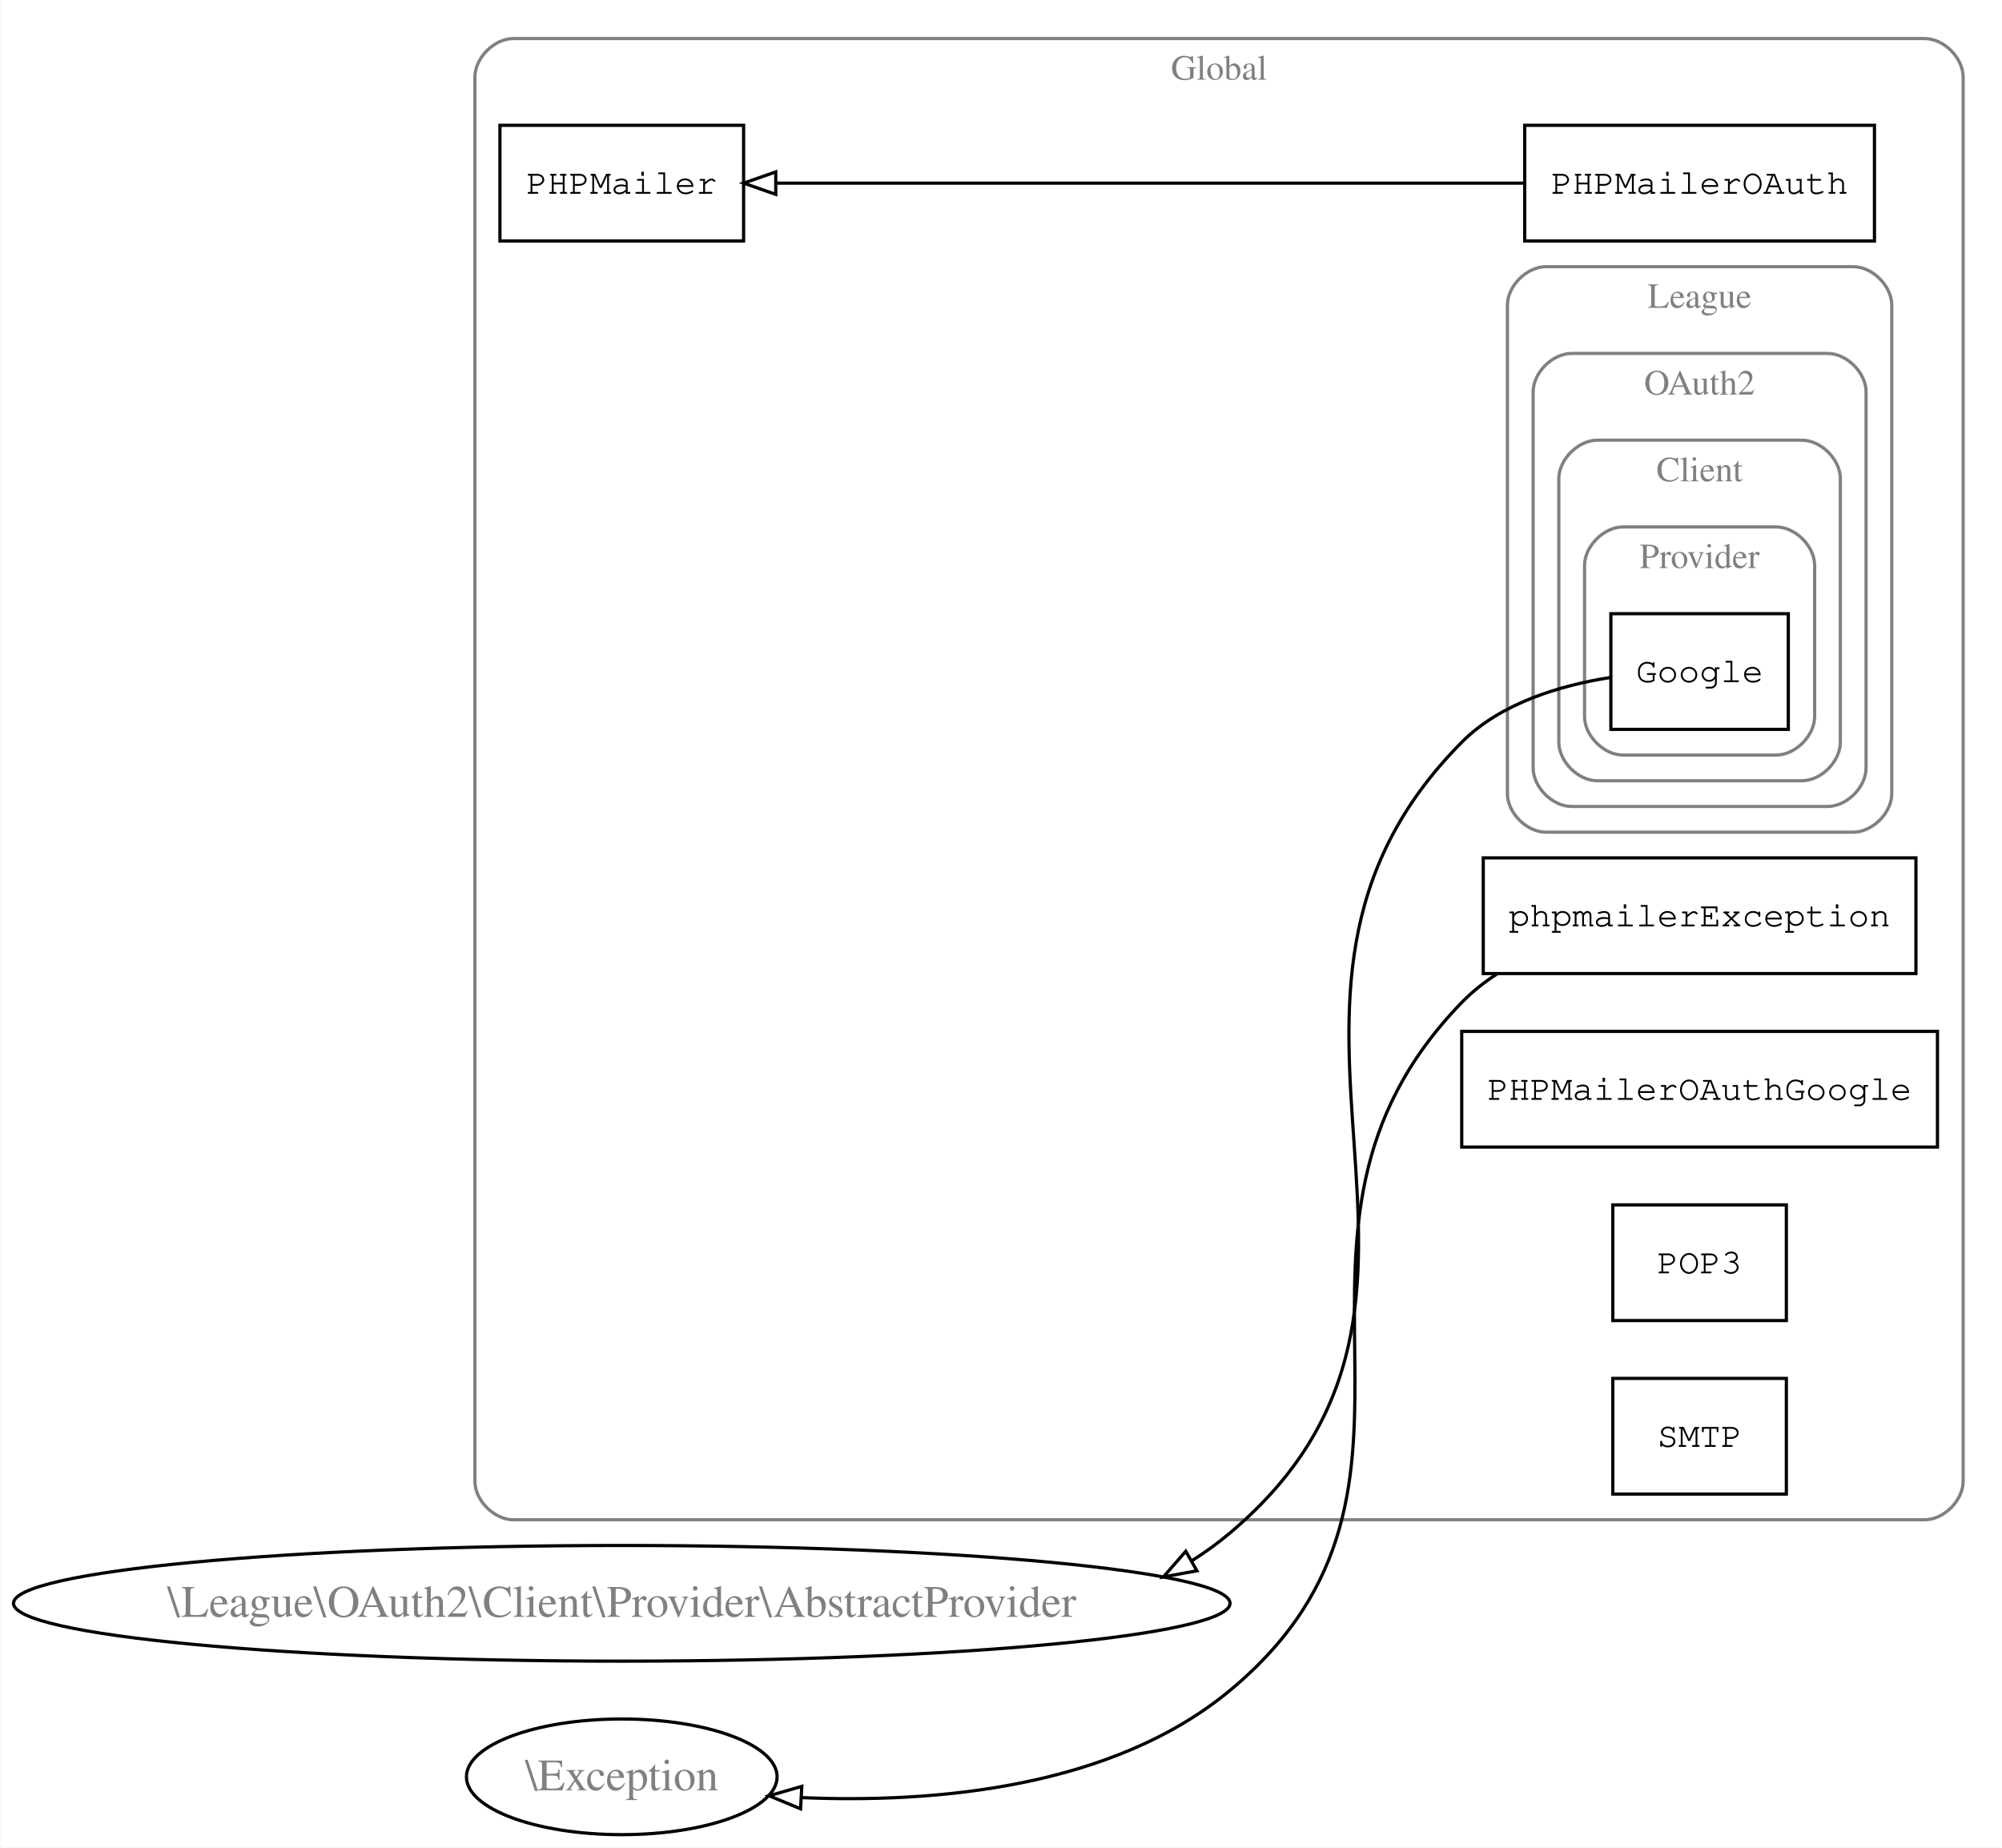
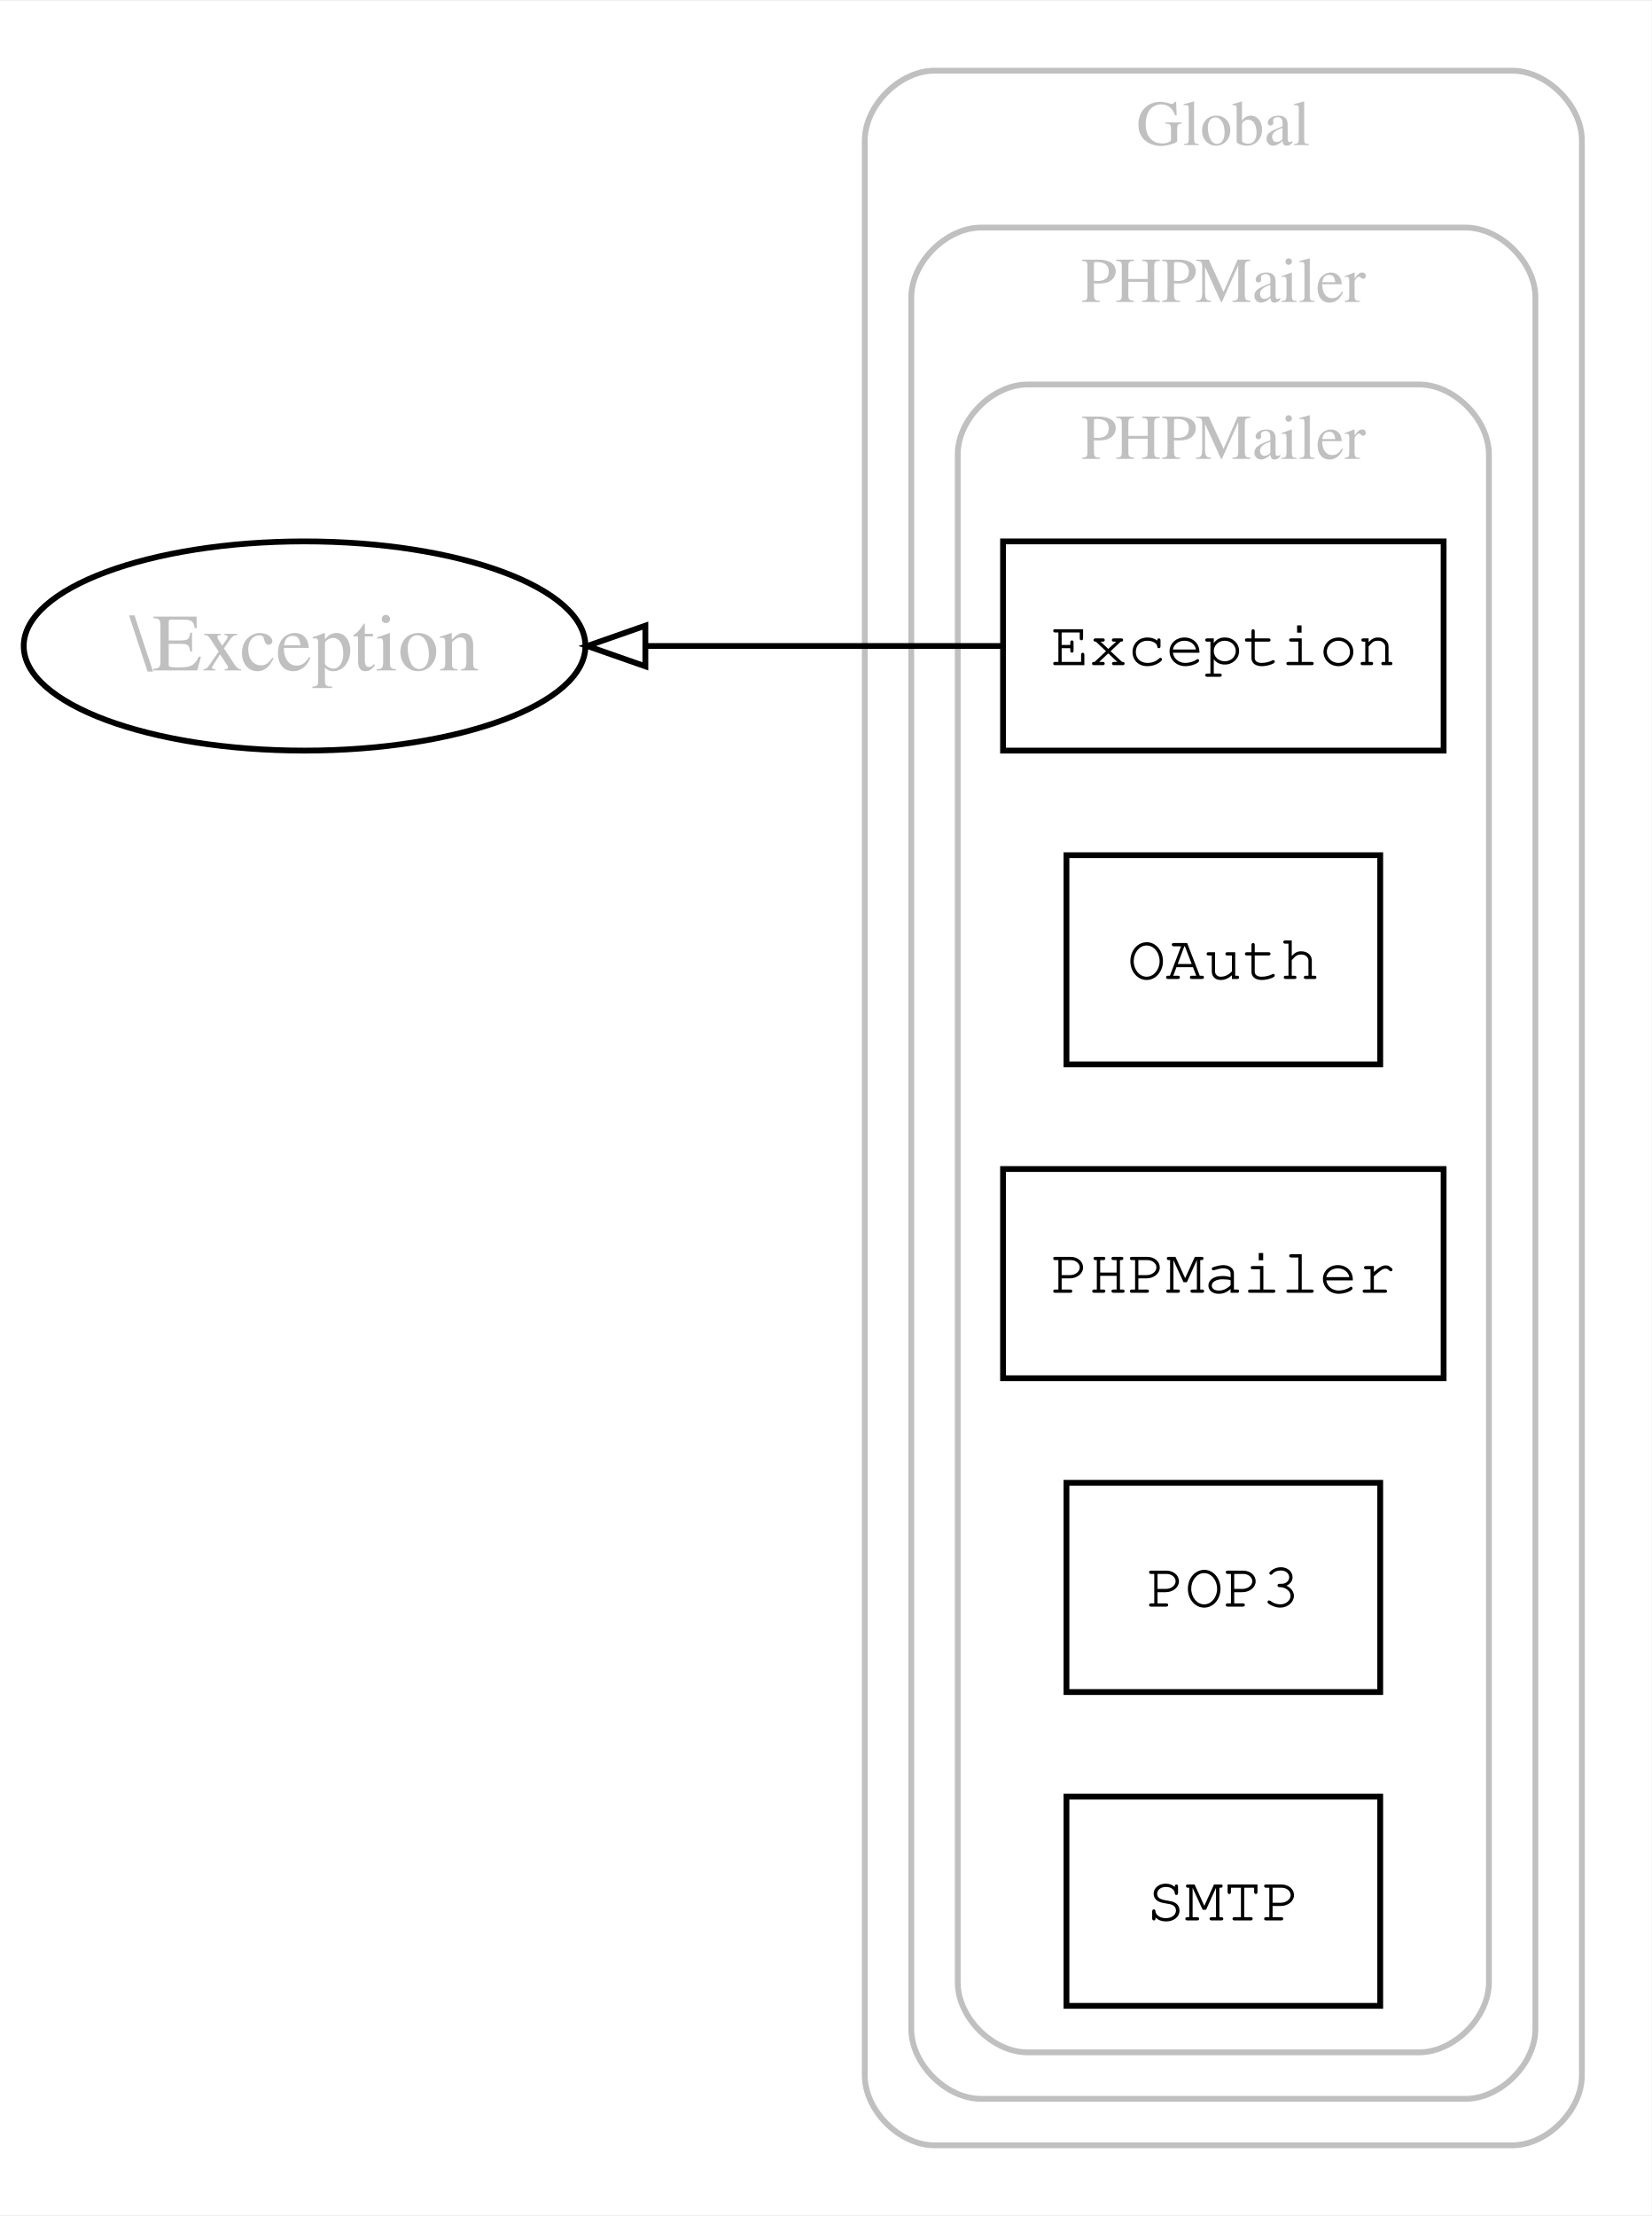
- <svg xmlns="http://www.w3.org/2000/svg" width="623pt" height="575pt" viewBox="0.00 0.00 622.81 575.00">
-   <g id="graph0" class="graph" transform="scale(1 1) rotate(0) translate(4 571)">
-     <polygon fill="white" stroke="none" points="-4,4 -4,-571 618.81,-571 618.81,4 -4,4" />
+ <svg xmlns="http://www.w3.org/2000/svg" width="284pt" height="381pt" viewBox="0.00 0.00 284.24 381.00">
+   <g id="graph0" class="graph" transform="scale(1 1) rotate(0) translate(4 377)">
+     <polygon fill="#ffffff" stroke="transparent" points="-4,4 -4,-377 280.244,-377 280.244,4 -4,4" />
    <g id="clust1" class="cluster">
-       <path fill="none" stroke="gray" d="M155.689,-98C155.689,-98 594.81,-98 594.81,-98 600.81,-98 606.81,-104 606.81,-110 606.81,-110 606.81,-547 606.81,-547 606.81,-553 600.81,-559 594.81,-559 594.81,-559 155.689,-559 155.689,-559 149.689,-559 143.689,-553 143.689,-547 143.689,-547 143.689,-110 143.689,-110 143.689,-104 149.689,-98 155.689,-98" />
-       <text text-anchor="middle" x="375.25" y="-546.2" font-family="Times,serif" font-size="11.00" fill="gray">Global</text>
+       <path fill="none" stroke="#c0c0c0" d="M156.834,-8C156.834,-8 256.244,-8 256.244,-8 262.244,-8 268.244,-14 268.244,-20 268.244,-20 268.244,-353 268.244,-353 268.244,-359 262.244,-365 256.244,-365 256.244,-365 156.834,-365 156.834,-365 150.834,-365 144.834,-359 144.834,-353 144.834,-353 144.834,-20 144.834,-20 144.834,-14 150.834,-8 156.834,-8" />
+       <text text-anchor="middle" x="206.539" y="-352.2" font-family="Times,serif" font-size="11.00" fill="#c0c0c0">Global</text>
    </g>
    <g id="clust2" class="cluster">
-       <path fill="none" stroke="gray" d="M476.996,-312C476.996,-312 572.603,-312 572.603,-312 578.603,-312 584.603,-318 584.603,-324 584.603,-324 584.603,-476 584.603,-476 584.603,-482 578.603,-488 572.603,-488 572.603,-488 476.996,-488 476.996,-488 470.996,-488 464.996,-482 464.996,-476 464.996,-476 464.996,-324 464.996,-324 464.996,-318 470.996,-312 476.996,-312" />
-       <text text-anchor="middle" x="524.799" y="-475.2" font-family="Times,serif" font-size="11.00" fill="gray">League</text>
+       <path fill="none" stroke="#c0c0c0" d="M164.834,-16C164.834,-16 248.244,-16 248.244,-16 254.244,-16 260.244,-22 260.244,-28 260.244,-28 260.244,-326 260.244,-326 260.244,-332 254.244,-338 248.244,-338 248.244,-338 164.834,-338 164.834,-338 158.834,-338 152.834,-332 152.834,-326 152.834,-326 152.834,-28 152.834,-28 152.834,-22 158.834,-16 164.834,-16" />
+       <text text-anchor="middle" x="206.539" y="-325.2" font-family="Times,serif" font-size="11.00" fill="#c0c0c0">PHPMailer</text>
    </g>
    <g id="clust3" class="cluster">
-       <path fill="none" stroke="gray" d="M484.996,-320C484.996,-320 564.603,-320 564.603,-320 570.603,-320 576.603,-326 576.603,-332 576.603,-332 576.603,-449 576.603,-449 576.603,-455 570.603,-461 564.603,-461 564.603,-461 484.996,-461 484.996,-461 478.996,-461 472.996,-455 472.996,-449 472.996,-449 472.996,-332 472.996,-332 472.996,-326 478.996,-320 484.996,-320" />
-       <text text-anchor="middle" x="524.799" y="-448.2" font-family="Times,serif" font-size="11.00" fill="gray">OAuth2</text>
-     </g>
-     <g id="clust4" class="cluster">
-       <path fill="none" stroke="gray" d="M492.996,-328C492.996,-328 556.603,-328 556.603,-328 562.603,-328 568.603,-334 568.603,-340 568.603,-340 568.603,-422 568.603,-422 568.603,-428 562.603,-434 556.603,-434 556.603,-434 492.996,-434 492.996,-434 486.996,-434 480.996,-428 480.996,-422 480.996,-422 480.996,-340 480.996,-340 480.996,-334 486.996,-328 492.996,-328" />
-       <text text-anchor="middle" x="524.799" y="-421.2" font-family="Times,serif" font-size="11.00" fill="gray">Client</text>
-     </g>
-     <g id="clust5" class="cluster">
-       <path fill="none" stroke="gray" d="M500.996,-336C500.996,-336 548.603,-336 548.603,-336 554.603,-336 560.603,-342 560.603,-348 560.603,-348 560.603,-395 560.603,-395 560.603,-401 554.603,-407 548.603,-407 548.603,-407 500.996,-407 500.996,-407 494.996,-407 488.996,-401 488.996,-395 488.996,-395 488.996,-348 488.996,-348 488.996,-342 494.996,-336 500.996,-336" />
-       <text text-anchor="middle" x="524.799" y="-394.2" font-family="Times,serif" font-size="11.00" fill="gray">Provider</text>
+       <path fill="none" stroke="#c0c0c0" d="M172.834,-24C172.834,-24 240.244,-24 240.244,-24 246.244,-24 252.244,-30 252.244,-36 252.244,-36 252.244,-299 252.244,-299 252.244,-305 246.244,-311 240.244,-311 240.244,-311 172.834,-311 172.834,-311 166.834,-311 160.834,-305 160.834,-299 160.834,-299 160.834,-36 160.834,-36 160.834,-30 166.834,-24 172.834,-24" />
+       <text text-anchor="middle" x="206.539" y="-298.2" font-family="Times,serif" font-size="11.00" fill="#c0c0c0">PHPMailer</text>
    </g>
    <g id="node1" class="node">
-       <polygon fill="none" stroke="black" points="552.407,-380 497.191,-380 497.191,-344 552.407,-344 552.407,-380" />
-       <text text-anchor="middle" x="524.799" y="-358.7" font-family="Courier,monospace" font-size="11.00">Google</text>
+       <polygon fill="none" stroke="#000000" points="244.45,-284 168.628,-284 168.628,-248 244.45,-248 244.45,-284" />
+       <text text-anchor="middle" x="206.539" y="-262.7" font-family="Courier,monospace" font-size="11.00" fill="#000000">Exception</text>
    </g>
-     <g id="node9" class="node">
-       <ellipse fill="none" stroke="black" cx="189.394" cy="-72" rx="189.289" ry="18" />
-       <text text-anchor="middle" x="189.394" y="-67.8" font-family="Times,serif" font-size="14.00" fill="gray">\League\OAuth2\Client\Provider\AbstractProvider</text>
+     <g id="node6" class="node">
+       <ellipse fill="none" stroke="#000000" cx="48.417" cy="-266" rx="48.334" ry="18" />
+       <text text-anchor="middle" x="48.417" y="-261.8" font-family="Times,serif" font-size="14.00" fill="#c0c0c0">\Exception</text>
    </g>
-     <g id="edge3" class="edge">
-       <path fill="none" stroke="black" d="M496.958,-360.137C481.548,-357.7 462.909,-352.218 450.789,-340 370.555,-259.127 465.834,-167.49 378.789,-94 374.979,-90.784 370.961,-87.871 366.773,-85.237" />
-       <polygon fill="none" stroke="black" points="368.371,-82.119 357.948,-80.214 364.908,-88.203 368.371,-82.119" />
+     <g id="edge1" class="edge">
+       <path fill="none" stroke="#000000" d="M168.665,-266C150.297,-266 127.815,-266 107.281,-266" />
+       <polygon fill="none" stroke="#000000" points="107.069,-262.5 97.069,-266 107.069,-269.5 107.069,-262.5" />
    </g>
    <g id="node2" class="node">
-       <polygon fill="none" stroke="black" points="227.305,-532 151.483,-532 151.483,-496 227.305,-496 227.305,-532" />
-       <text text-anchor="middle" x="189.394" y="-510.7" font-family="Courier,monospace" font-size="11.00">PHPMailer</text>
+       <polygon fill="none" stroke="#000000" points="233.539,-230 179.539,-230 179.539,-194 233.539,-194 233.539,-230" />
+       <text text-anchor="middle" x="206.539" y="-208.7" font-family="Courier,monospace" font-size="11.00" fill="#000000">OAuth</text>
    </g>
    <g id="node3" class="node">
-       <polygon fill="none" stroke="black" points="592.119,-304 457.48,-304 457.48,-268 592.119,-268 592.119,-304" />
-       <text text-anchor="middle" x="524.799" y="-282.7" font-family="Courier,monospace" font-size="11.00">phpmailerException</text>
-     </g>
-     <g id="node8" class="node">
-       <ellipse fill="none" stroke="black" cx="189.394" cy="-18" rx="48.334" ry="18" />
-       <text text-anchor="middle" x="189.394" y="-13.8" font-family="Times,serif" font-size="14.00" fill="gray">\Exception</text>
-     </g>
-     <g id="edge1" class="edge">
-       <path fill="none" stroke="black" d="M461.876,-267.964C457.842,-265.364 454.083,-262.394 450.789,-259 380.89,-186.997 455.908,-109.208 378.789,-45 342.037,-14.401 286.623,-9.771 245.396,-11.527" />
-       <polygon fill="none" stroke="black" points="245.028,-8.042 235.241,-12.099 245.422,-15.031 245.028,-8.042" />
+       <polygon fill="none" stroke="#000000" points="244.45,-176 168.628,-176 168.628,-140 244.45,-140 244.45,-176" />
+       <text text-anchor="middle" x="206.539" y="-154.7" font-family="Courier,monospace" font-size="11.00" fill="#000000">PHPMailer</text>
    </g>
    <g id="node4" class="node">
-       <polygon fill="none" stroke="black" points="579.215,-532 470.383,-532 470.383,-496 579.215,-496 579.215,-532" />
-       <text text-anchor="middle" x="524.799" y="-510.7" font-family="Courier,monospace" font-size="11.00">PHPMailerOAuth</text>
-     </g>
-     <g id="edge2" class="edge">
-       <path fill="none" stroke="black" d="M470.232,-514C405.849,-514 298.838,-514 237.486,-514" />
-       <polygon fill="none" stroke="black" points="237.313,-510.5 227.313,-514 237.313,-517.5 237.313,-510.5" />
+       <polygon fill="none" stroke="#000000" points="233.539,-122 179.539,-122 179.539,-86 233.539,-86 233.539,-122" />
+       <text text-anchor="middle" x="206.539" y="-100.7" font-family="Courier,monospace" font-size="11.00" fill="#000000">POP3</text>
    </g>
    <g id="node5" class="node">
-       <polygon fill="none" stroke="black" points="598.821,-250 450.778,-250 450.778,-214 598.821,-214 598.821,-250" />
-       <text text-anchor="middle" x="524.799" y="-228.7" font-family="Courier,monospace" font-size="11.00">PHPMailerOAuthGoogle</text>
-     </g>
-     <g id="node6" class="node">
-       <polygon fill="none" stroke="black" points="551.799,-196 497.799,-196 497.799,-160 551.799,-160 551.799,-196" />
-       <text text-anchor="middle" x="524.799" y="-174.7" font-family="Courier,monospace" font-size="11.00">POP3</text>
-     </g>
-     <g id="node7" class="node">
-       <polygon fill="none" stroke="black" points="551.799,-142 497.799,-142 497.799,-106 551.799,-106 551.799,-142" />
-       <text text-anchor="middle" x="524.799" y="-120.7" font-family="Courier,monospace" font-size="11.00">SMTP</text>
+       <polygon fill="none" stroke="#000000" points="233.539,-68 179.539,-68 179.539,-32 233.539,-32 233.539,-68" />
+       <text text-anchor="middle" x="206.539" y="-46.7" font-family="Courier,monospace" font-size="11.00" fill="#000000">SMTP</text>
    </g>
  </g>
</svg>
